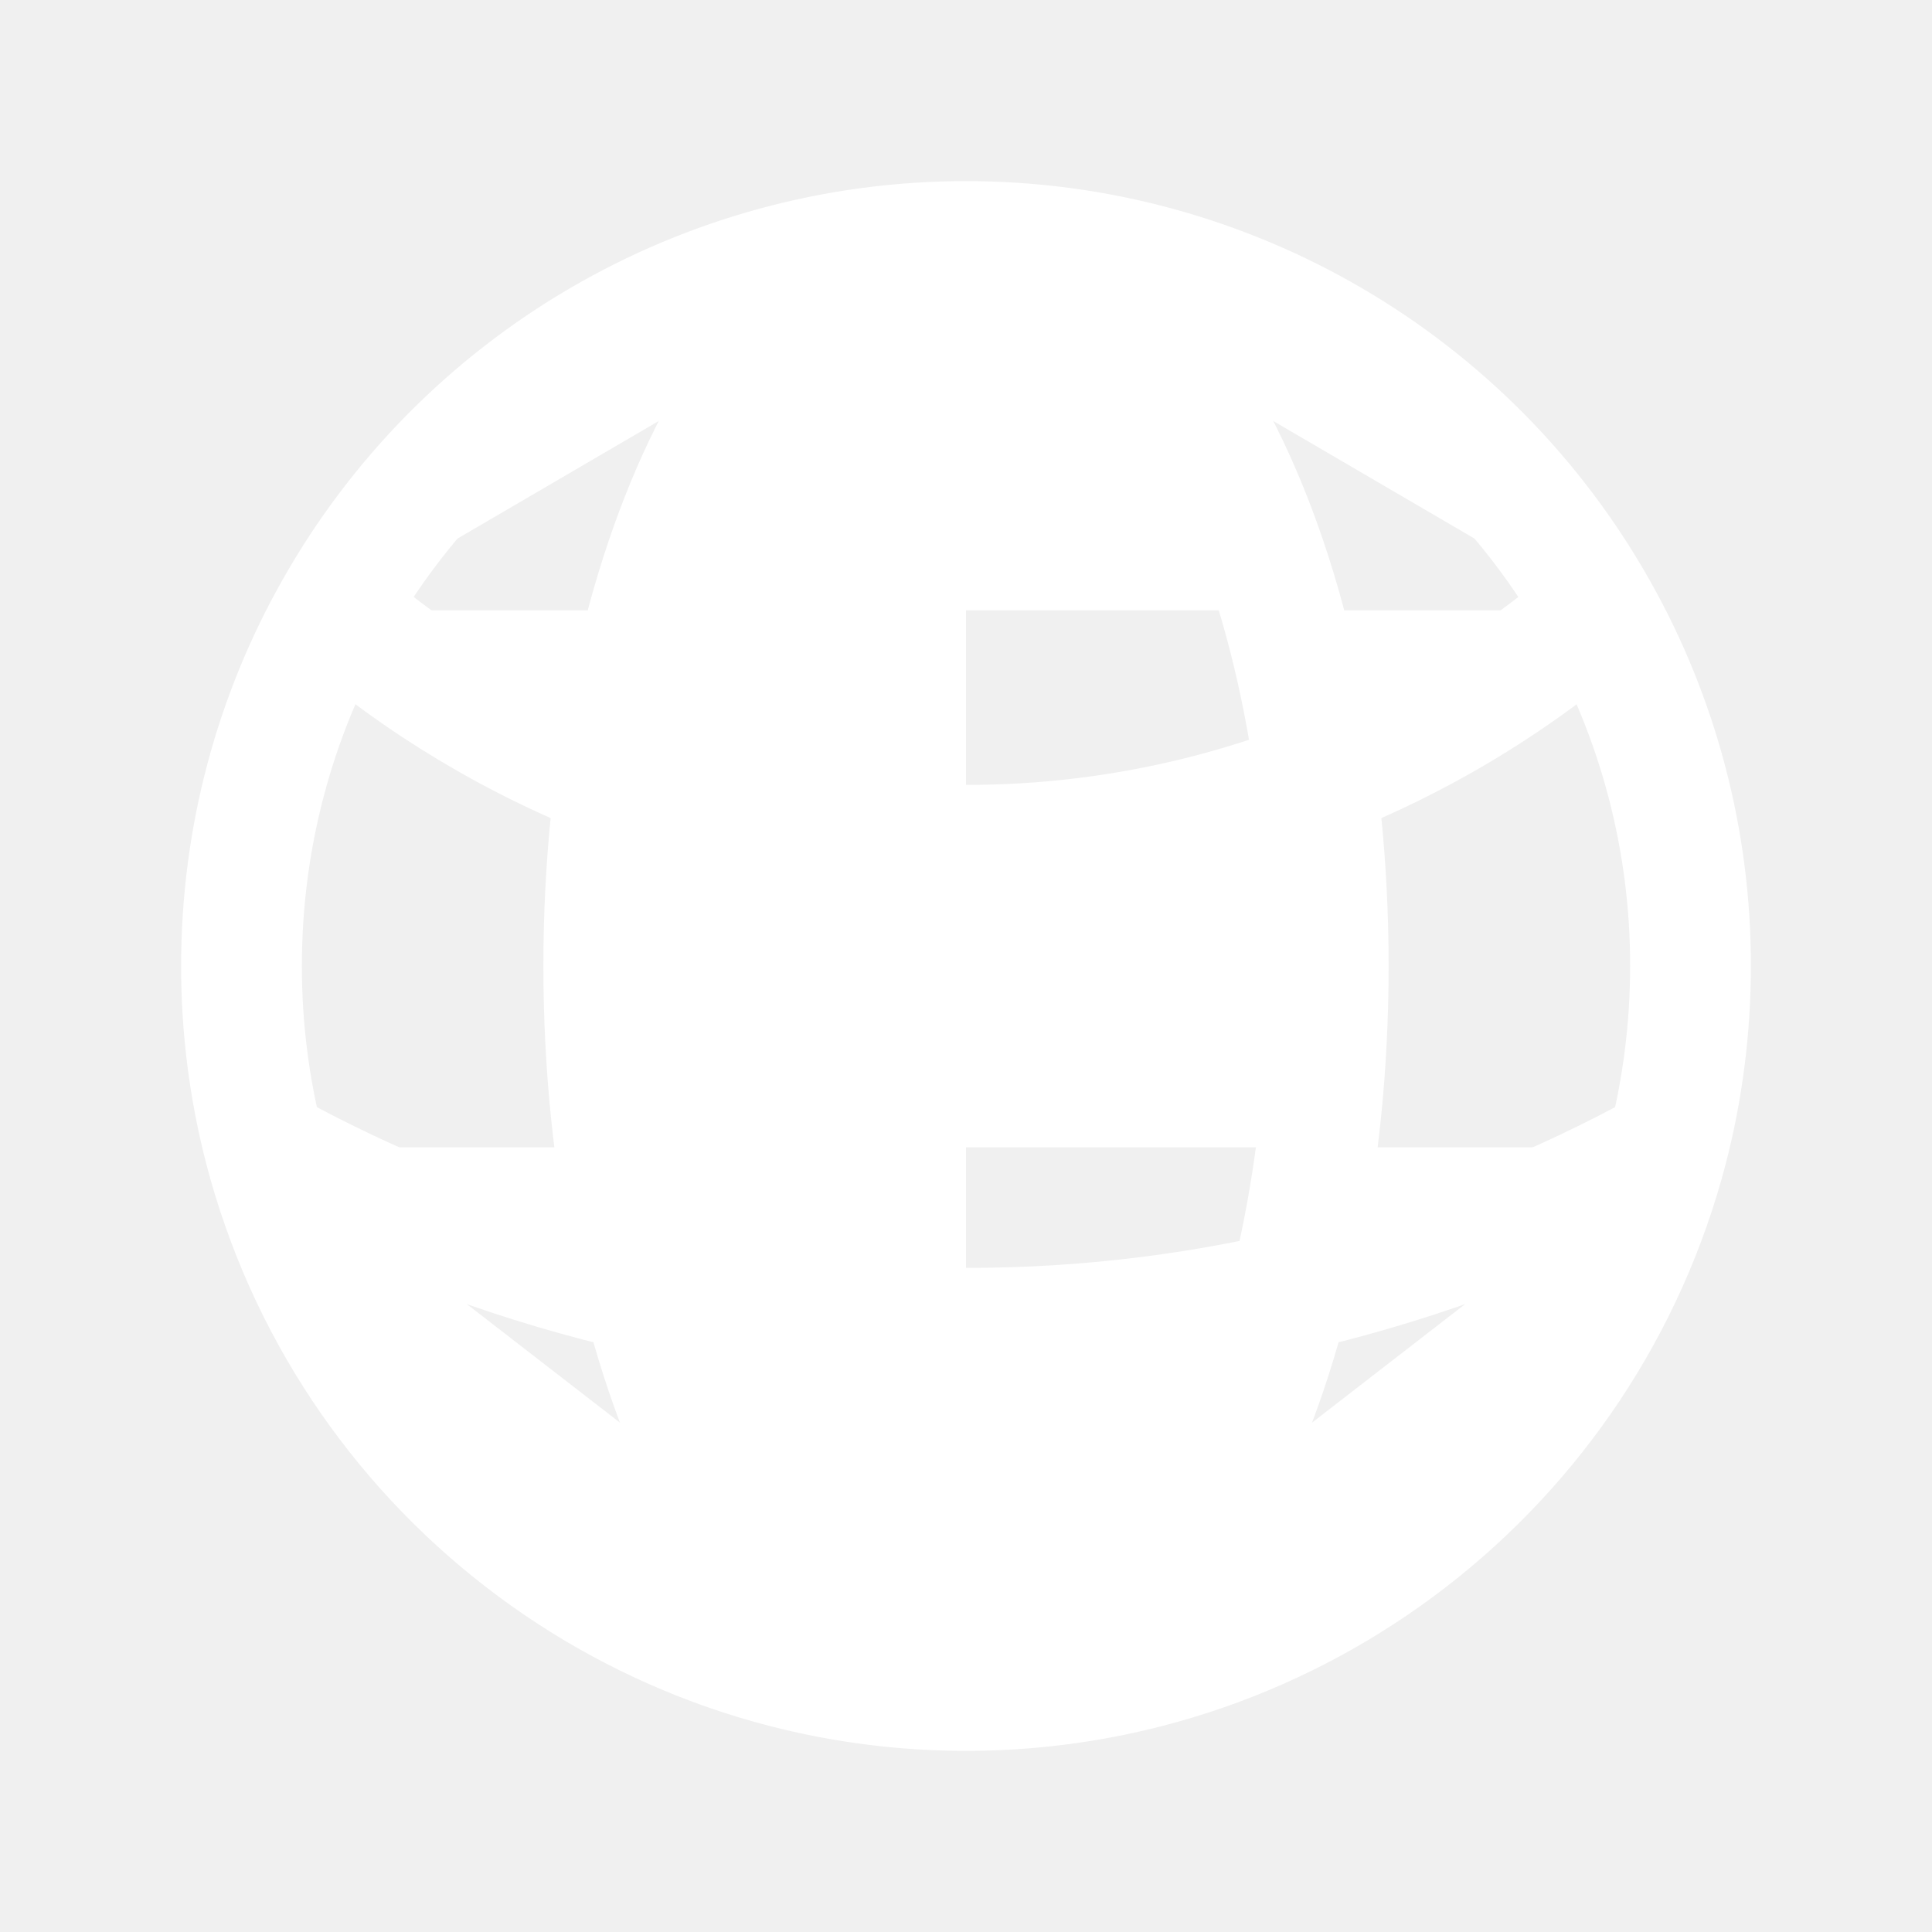
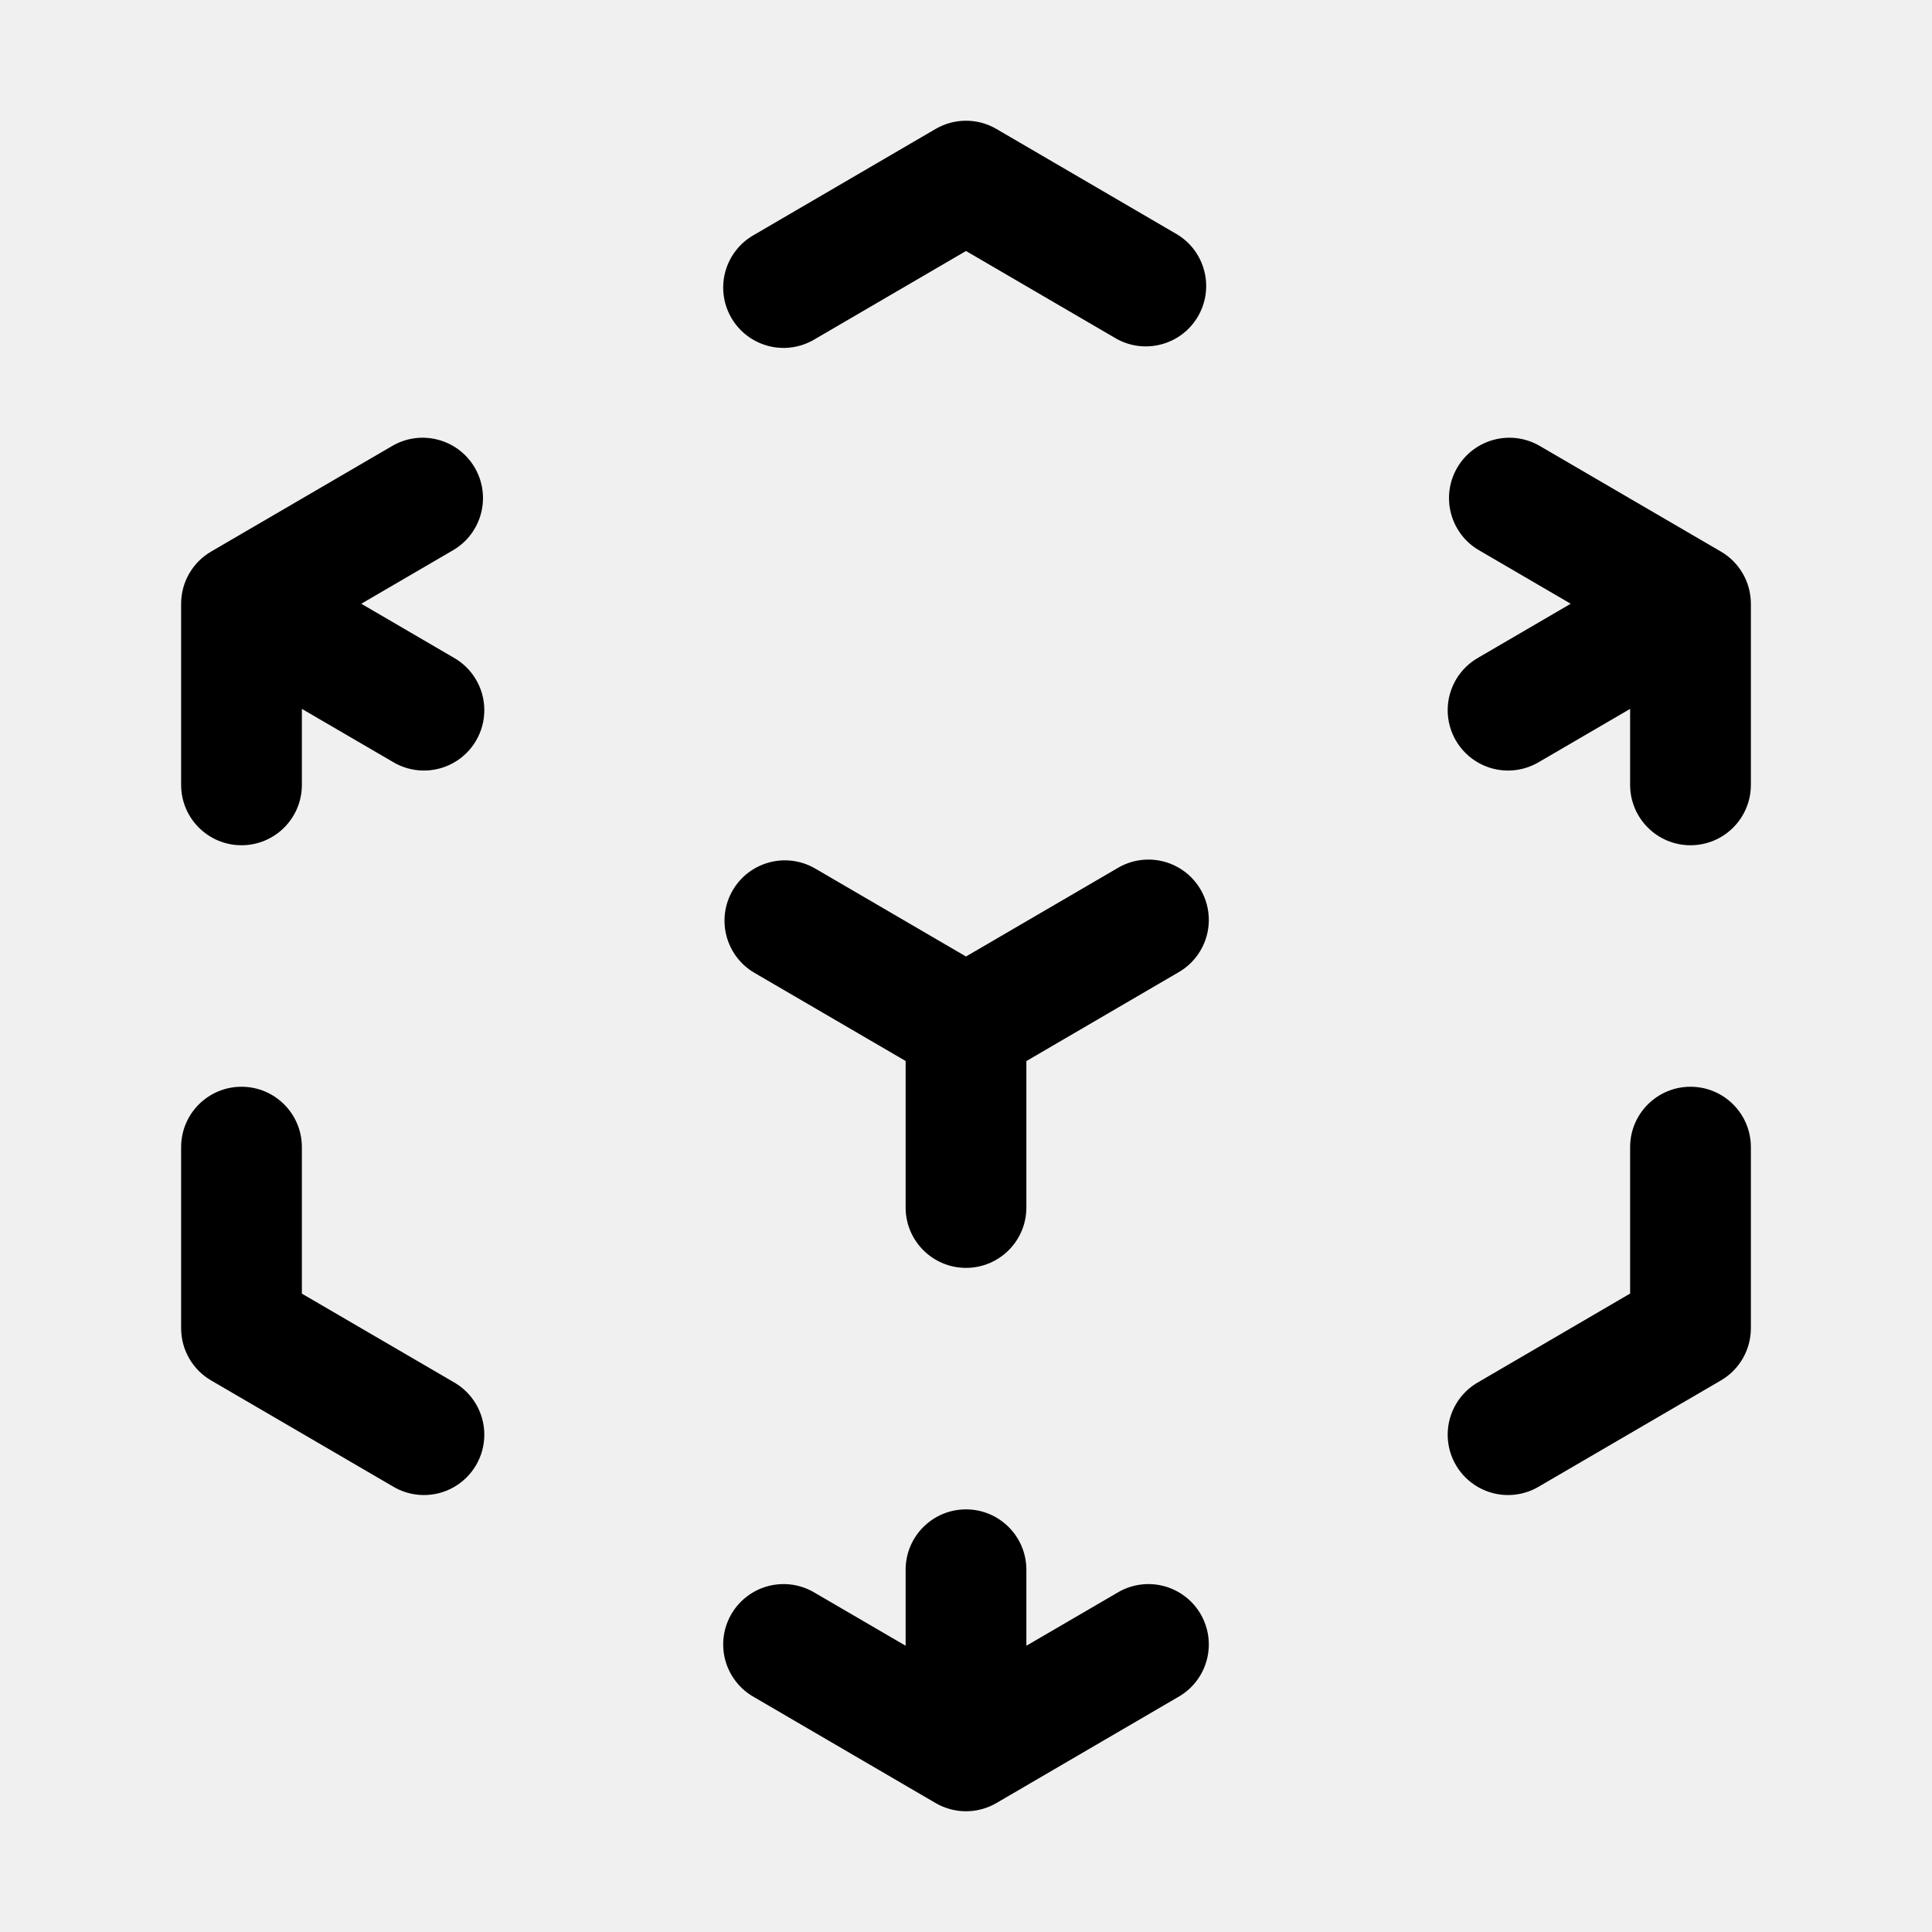
- <svg xmlns="http://www.w3.org/2000/svg" fill="white" viewBox="0 0 24 24" stroke-width="1.5" stroke="white" class="size-6">
-   <path stroke-linecap="round" stroke-linejoin="round" d="M12 21a9.004 9.004 0 0 0 8.716-6.747M12 21a9.004 9.004 0 0 1-8.716-6.747M12 21c2.485 0 4.5-4.03 4.5-9S14.485 3 12 3m0 18c-2.485 0-4.5-4.03-4.5-9S9.515 3 12 3m0 0a8.997 8.997 0 0 1 7.843 4.582M12 3a8.997 8.997 0 0 0-7.843 4.582m15.686 0A11.953 11.953 0 0 1 12 10.5c-2.998 0-5.74-1.1-7.843-2.918m15.686 0A8.959 8.959 0 0 1 21 12c0 .778-.099 1.533-.284 2.253m0 0A17.919 17.919 0 0 1 12 16.5c-3.162 0-6.133-.815-8.716-2.247m0 0A9.015 9.015 0 0 1 3 12c0-1.605.42-3.113 1.157-4.418" />
+ <svg xmlns="http://www.w3.org/2000/svg" viewBox="0 0 24 24" fill="currentColor" class="size-6">
+   <path fill-rule="evenodd" d="M11.622 1.602a.75.75 0 0 1 .756 0l2.25 1.313a.75.75 0 0 1-.756 1.295L12 3.118 10.128 4.21a.75.75 0 1 1-.756-1.295l2.25-1.313ZM5.898 5.81a.75.75 0 0 1-.27 1.025l-1.14.665 1.14.665a.75.75 0 1 1-.756 1.295L3.75 8.806v.944a.75.75 0 0 1-1.5 0V7.5a.75.75 0 0 1 .372-.648l2.25-1.312a.75.75 0 0 1 1.026.27Zm12.204 0a.75.75 0 0 1 1.026-.27l2.25 1.312a.75.75 0 0 1 .372.648v2.25a.75.75 0 0 1-1.5 0v-.944l-1.122.654a.75.75 0 1 1-.756-1.295l1.14-.665-1.14-.665a.75.75 0 0 1-.27-1.025Zm-9 5.25a.75.75 0 0 1 1.026-.27L12 11.882l1.872-1.092a.75.75 0 1 1 .756 1.295l-1.878 1.096V15a.75.75 0 0 1-1.5 0v-1.82l-1.878-1.095a.75.75 0 0 1-.27-1.025ZM3 13.5a.75.75 0 0 1 .75.75v1.82l1.878 1.095a.75.75 0 1 1-.756 1.295l-2.25-1.312a.75.75 0 0 1-.372-.648v-2.25A.75.75 0 0 1 3 13.5Zm18 0a.75.75 0 0 1 .75.75v2.25a.75.75 0 0 1-.372.648l-2.25 1.312a.75.75 0 1 1-.756-1.295l1.878-1.096V14.25a.75.75 0 0 1 .75-.75Zm-9 5.25a.75.75 0 0 1 .75.75v.944l1.122-.654a.75.75 0 1 1 .756 1.295l-2.25 1.313a.75.75 0 0 1-.756 0l-2.25-1.313a.75.75 0 1 1 .756-1.295l1.122.654V19.5a.75.75 0 0 1 .75-.75Z" clip-rule="evenodd" />
</svg>
